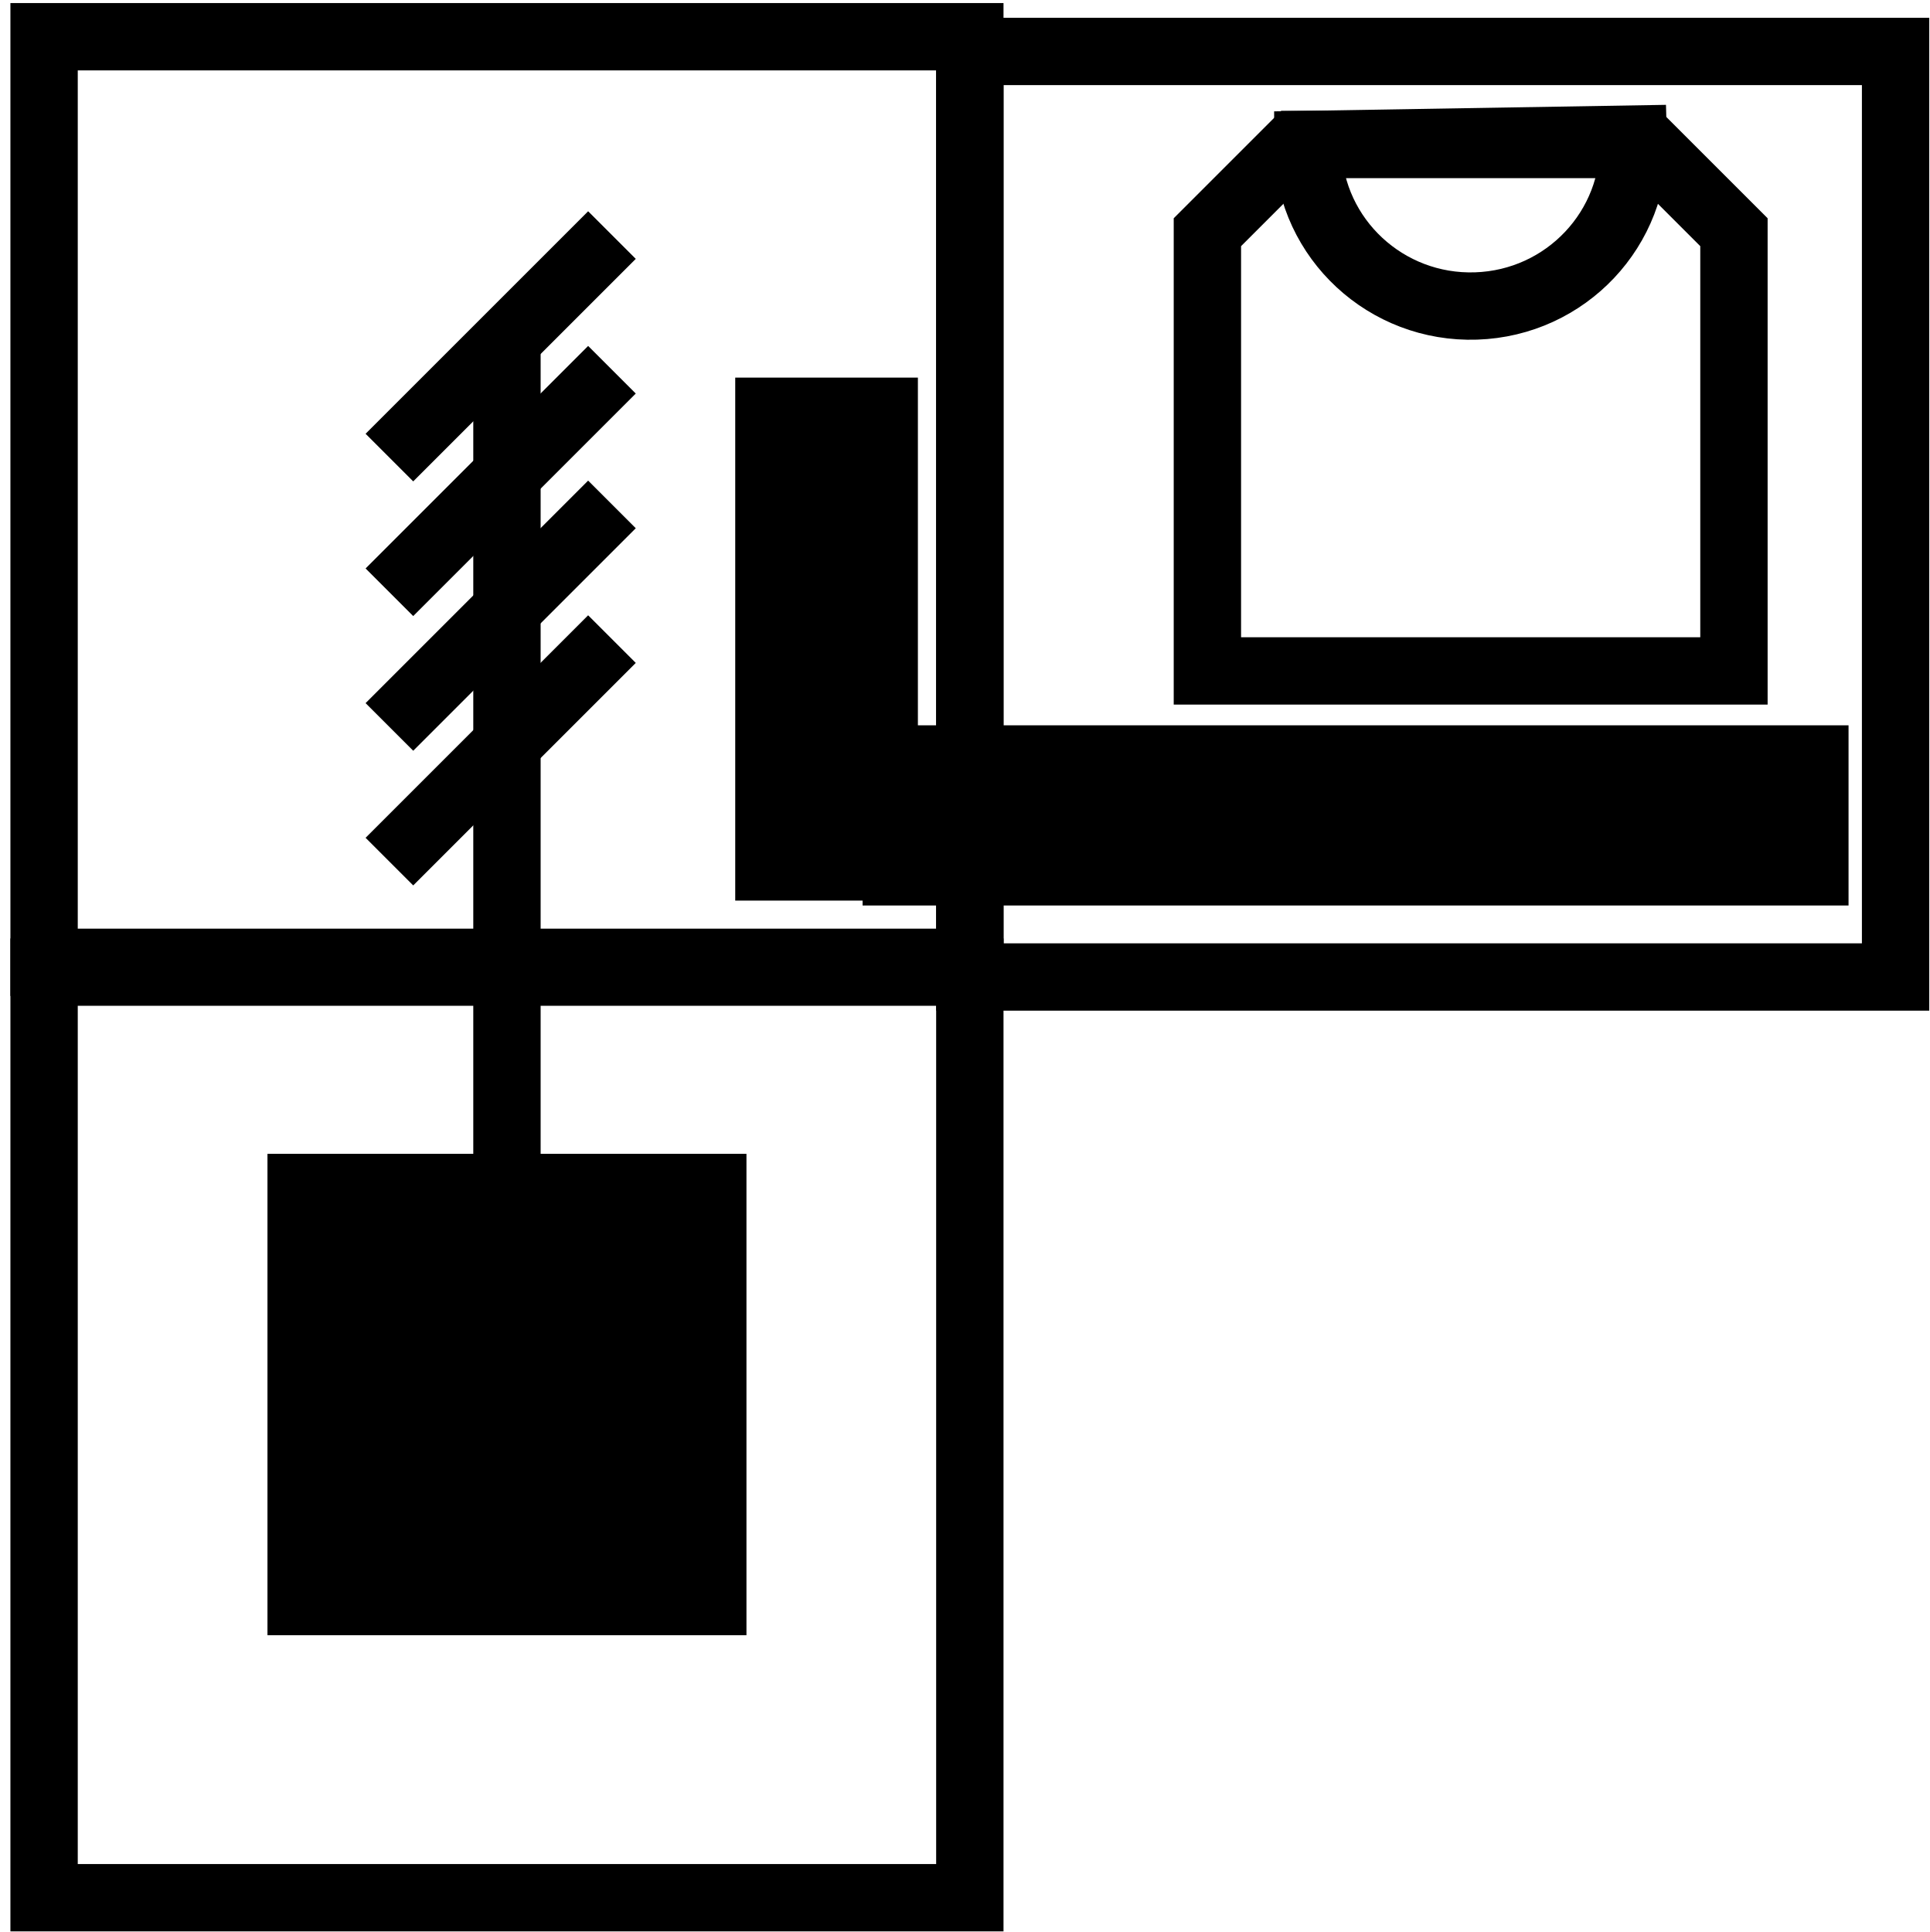
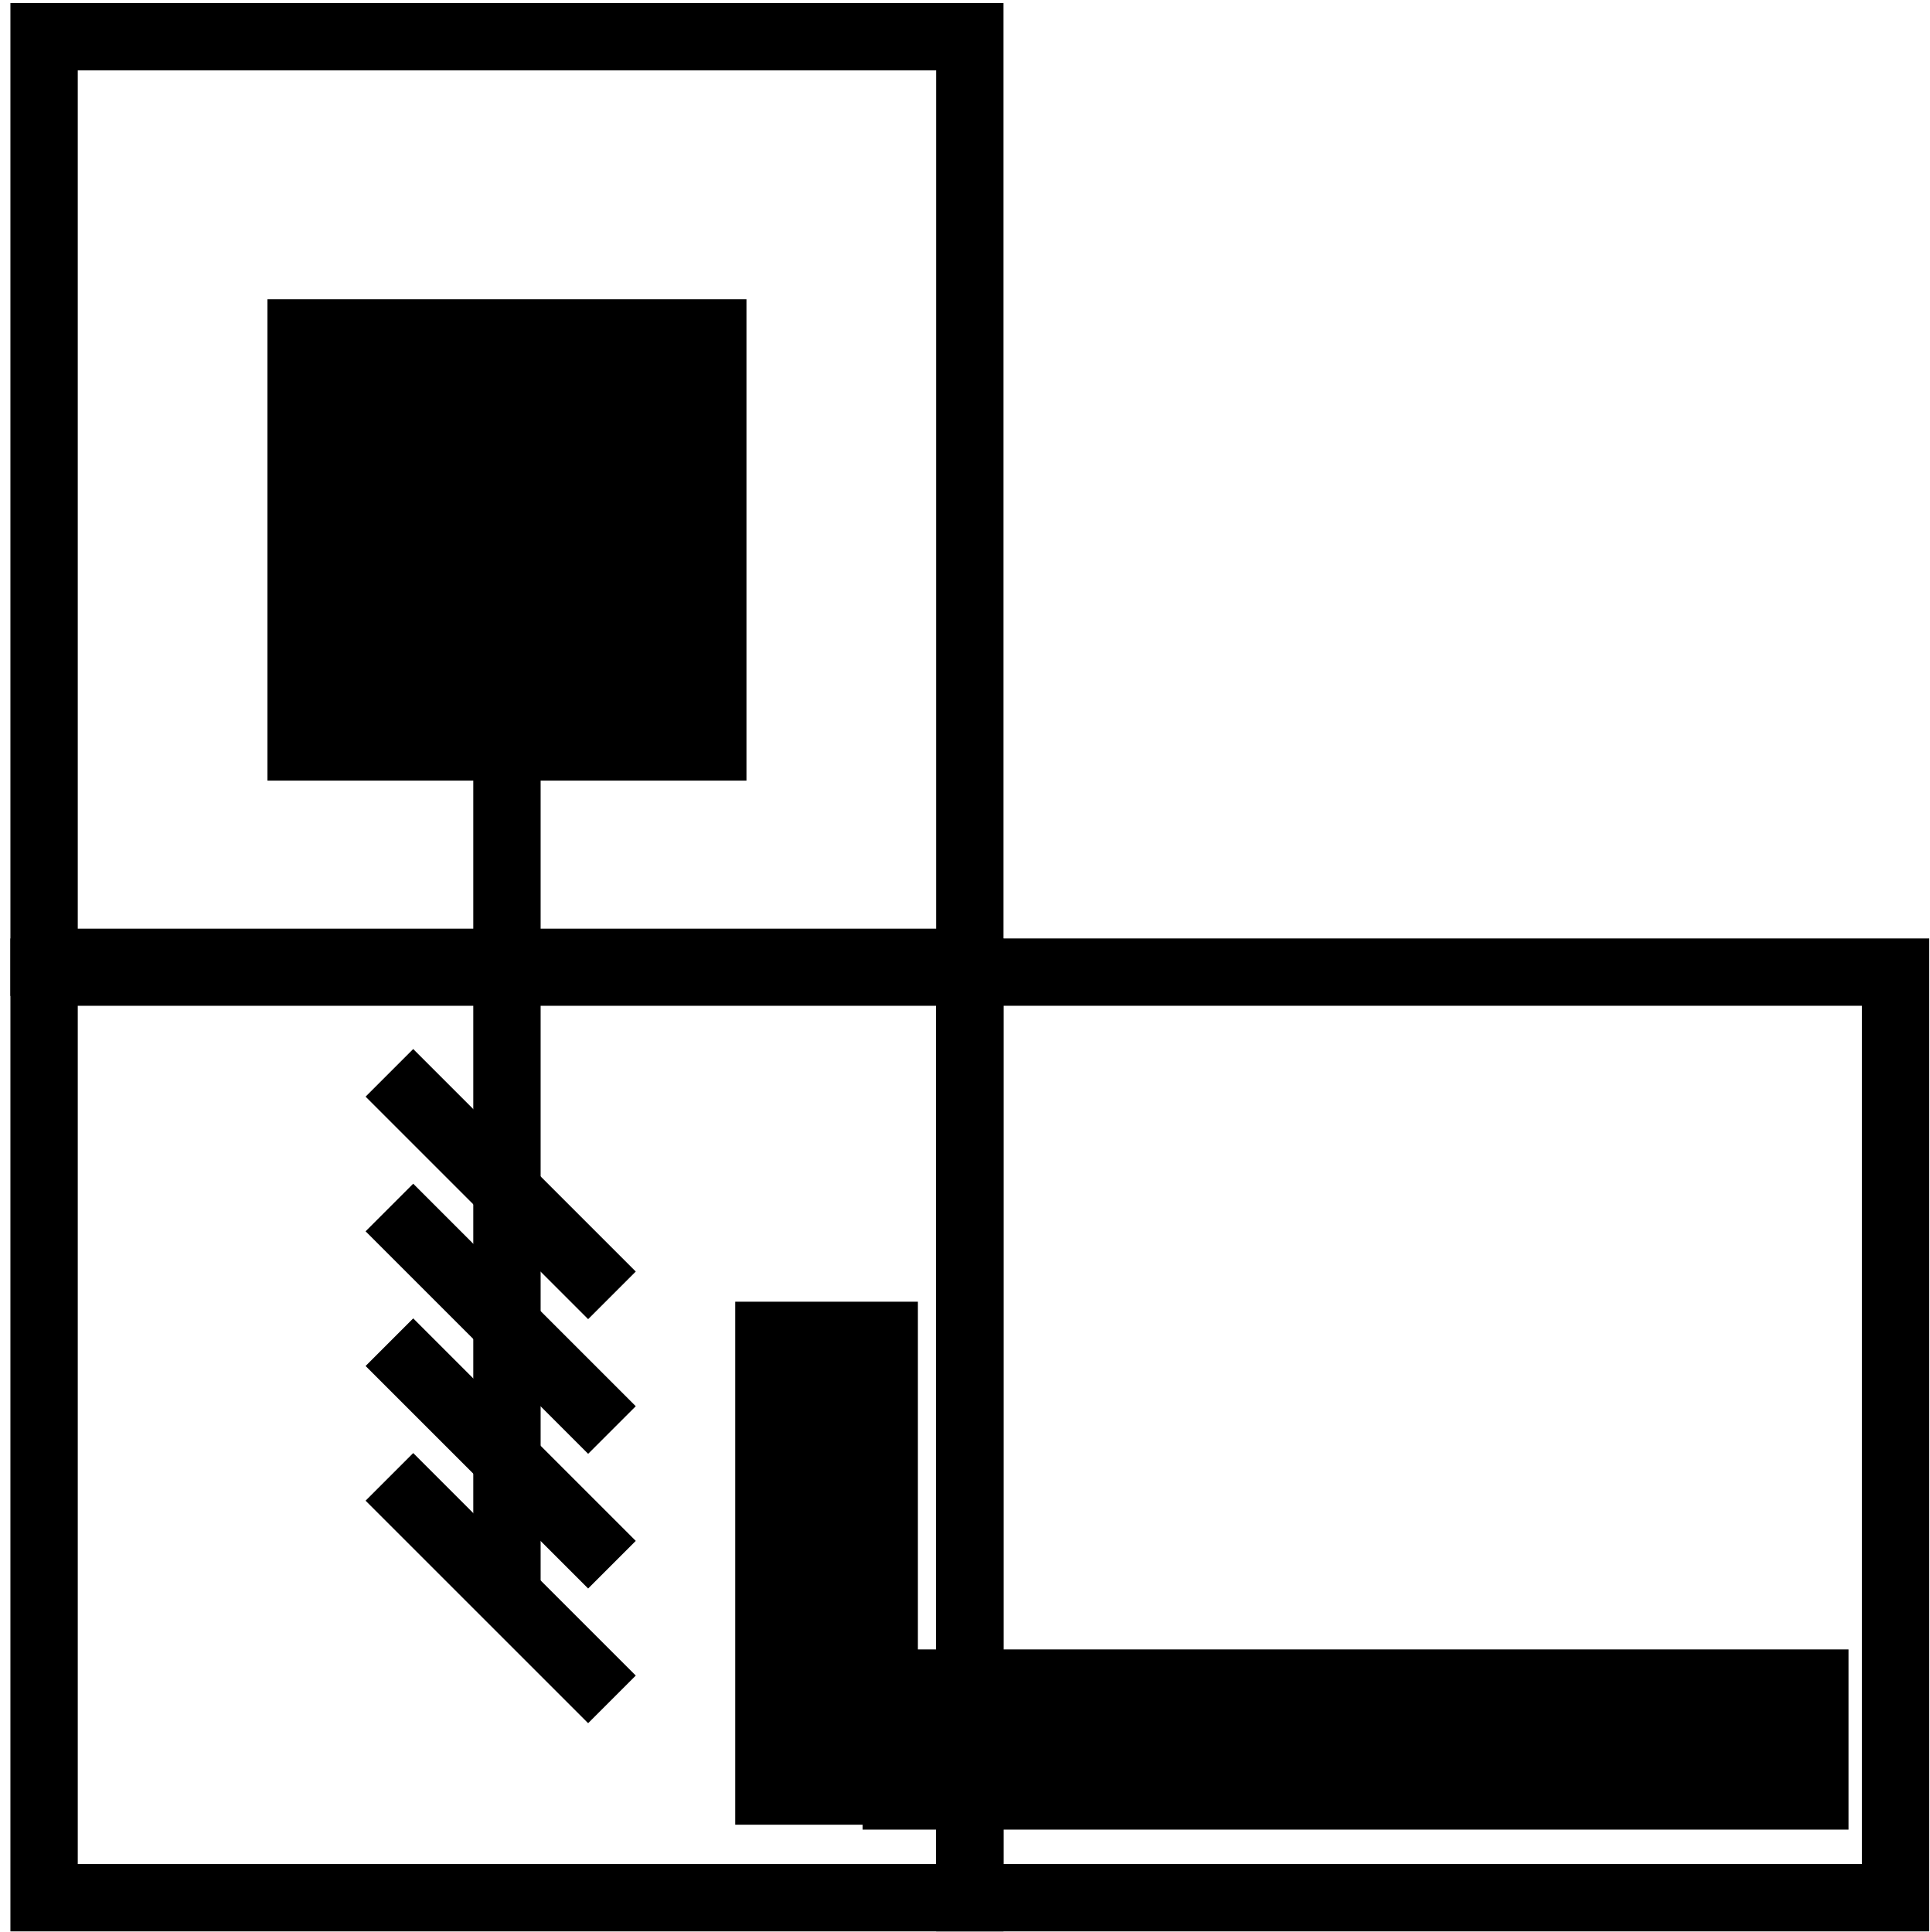
- <svg xmlns="http://www.w3.org/2000/svg" width="788" height="789" xml:space="preserve" overflow="hidden">
-   <g transform="translate(-1815 -980)">
-     <g>
-       <rect x="1833" y="995" width="378" height="378" stroke="#000000" stroke-width="27.5" stroke-linecap="butt" stroke-linejoin="miter" stroke-miterlimit="8" stroke-opacity="1" fill="none" />
-       <rect x="1833" y="1377" width="378" height="378" stroke="#000000" stroke-width="27.5" stroke-linecap="butt" stroke-linejoin="miter" stroke-miterlimit="8" stroke-opacity="1" fill="none" />
-       <rect x="1926.5" y="1453.5" width="191" height="192" stroke="#000000" stroke-width="4.583" stroke-linecap="butt" stroke-linejoin="miter" stroke-miterlimit="8" stroke-opacity="1" fill="#000000" fill-opacity="1" />
-       <rect x="2117.5" y="1136.5" width="70" height="209" stroke="#000000" stroke-width="4.583" stroke-linecap="butt" stroke-linejoin="miter" stroke-miterlimit="8" stroke-opacity="1" fill="#000000" fill-opacity="1" />
-       <rect x="2169.5" y="1278.5" width="398" height="69" stroke="#000000" stroke-width="4.583" stroke-linecap="butt" stroke-linejoin="miter" stroke-miterlimit="8" stroke-opacity="1" fill="#000000" fill-opacity="1" />
-       <path d="M2343.83 1039 2487.17 1039 2523 1074.83 2523 1254 2308 1254 2308 1074.83Z" stroke="#000000" stroke-width="27.5" stroke-linecap="butt" stroke-linejoin="miter" stroke-miterlimit="8" stroke-opacity="1" fill="none" fill-rule="evenodd" />
-       <path d="M0 0 90.87 90.87" stroke="#000000" stroke-width="27.5" stroke-linecap="butt" stroke-linejoin="miter" stroke-miterlimit="8" stroke-opacity="1" fill="none" fill-rule="evenodd" transform="matrix(1 -1.22465e-16 -1.22465e-16 -1 1974 1166.87)" />
-       <path d="M0 0 90.87 90.87" stroke="#000000" stroke-width="27.5" stroke-linecap="butt" stroke-linejoin="miter" stroke-miterlimit="8" stroke-opacity="1" fill="none" fill-rule="evenodd" transform="matrix(1 -1.22465e-16 -1.22465e-16 -1 1974 1221.87)" />
-       <path d="M0 0 90.87 90.87" stroke="#000000" stroke-width="27.5" stroke-linecap="butt" stroke-linejoin="miter" stroke-miterlimit="8" stroke-opacity="1" fill="none" fill-rule="evenodd" transform="matrix(1 -1.22465e-16 -1.22465e-16 -1 1974 1276.87)" />
-       <path d="M0 0 90.87 90.87" stroke="#000000" stroke-width="27.5" stroke-linecap="butt" stroke-linejoin="miter" stroke-miterlimit="8" stroke-opacity="1" fill="none" fill-rule="evenodd" transform="matrix(1 -1.22465e-16 -1.22465e-16 -1 1974 1331.87)" />
-       <path d="M2022 1117 2022 1507.38" stroke="#000000" stroke-width="27.5" stroke-linecap="butt" stroke-linejoin="miter" stroke-miterlimit="8" stroke-opacity="1" fill="none" fill-rule="evenodd" />
-       <path d="M2481.96 1036.79C2483.19 1073.23 2454.43 1103.75 2417.72 1104.96 2381.02 1106.18 2350.26 1077.64 2349.04 1041.21 2349.01 1040.47 2349 1039.74 2349 1039Z" stroke="#000000" stroke-width="27.5" stroke-linecap="butt" stroke-linejoin="miter" stroke-miterlimit="8" stroke-opacity="1" fill="none" fill-rule="evenodd" />
-       <rect x="2211" y="1001" width="378" height="378" stroke="#000000" stroke-width="27.5" stroke-linecap="butt" stroke-linejoin="miter" stroke-miterlimit="8" stroke-opacity="1" fill="none" />
-     </g>
-   </g>
+ <svg xmlns="http://www.w3.org/2000/svg" width="788" height="789" xml:space="preserve" overflow="hidden" version="1.1" id="svg12">
+   <defs id="defs12" />
+   <rect x="18" y="-775" width="378" height="378" stroke="#000000" stroke-width="27.5" stroke-linecap="butt" stroke-linejoin="miter" stroke-miterlimit="8" stroke-opacity="1" fill="none" id="rect1" transform="scale(1,-1)" />
+   <rect x="18" y="-393" width="378" height="378" stroke="#000000" stroke-width="27.5" stroke-linecap="butt" stroke-linejoin="miter" stroke-miterlimit="8" stroke-opacity="1" fill="none" id="rect2" transform="scale(1,-1)" />
+   <rect x="111.5" y="-316.5" width="191" height="192" stroke="#000000" stroke-width="4.583" stroke-linecap="butt" stroke-linejoin="miter" stroke-miterlimit="8" stroke-opacity="1" fill="#000000" fill-opacity="1" id="rect3" transform="scale(1,-1)" />
+   <rect x="302.5" y="533.891" width="70" height="209" stroke="#000000" stroke-width="4.583" stroke-linecap="butt" stroke-linejoin="miter" stroke-miterlimit="8" stroke-opacity="1" fill="#000000" fill-opacity="1" id="rect4" />
+   <rect x="354.5" y="675.891" width="398" height="69" stroke="#000000" stroke-width="4.583" stroke-linecap="butt" stroke-linejoin="miter" stroke-miterlimit="8" stroke-opacity="1" fill="#000000" fill-opacity="1" id="rect5" />
+   <path d="m 159,603.13 90.87,90.87" stroke="#000000" stroke-width="27.5" stroke-linecap="butt" stroke-linejoin="miter" stroke-miterlimit="8" stroke-opacity="1" fill="none" fill-rule="evenodd" id="path6" />
+   <path d="m 159,548.13 90.87,90.87" stroke="#000000" stroke-width="27.5" stroke-linecap="butt" stroke-linejoin="miter" stroke-miterlimit="8" stroke-opacity="1" fill="none" fill-rule="evenodd" id="path7" />
+   <path d="m 159,493.13 90.87,90.87" stroke="#000000" stroke-width="27.5" stroke-linecap="butt" stroke-linejoin="miter" stroke-miterlimit="8" stroke-opacity="1" fill="none" fill-rule="evenodd" id="path8" />
+   <path d="m 159,438.13 90.87,90.87" stroke="#000000" stroke-width="27.5" stroke-linecap="butt" stroke-linejoin="miter" stroke-miterlimit="8" stroke-opacity="1" fill="none" fill-rule="evenodd" id="path9" />
+   <path d="M 207,653 V 262.62" stroke="#000000" stroke-width="27.5" stroke-linecap="butt" stroke-linejoin="miter" stroke-miterlimit="8" stroke-opacity="1" fill="none" fill-rule="evenodd" id="path10" />
+   <rect x="396" y="-775" width="378" height="378" stroke="#000000" stroke-width="27.5" stroke-linecap="butt" stroke-linejoin="miter" stroke-miterlimit="8" stroke-opacity="1" fill="none" id="rect11" transform="scale(1,-1)" />
</svg>
